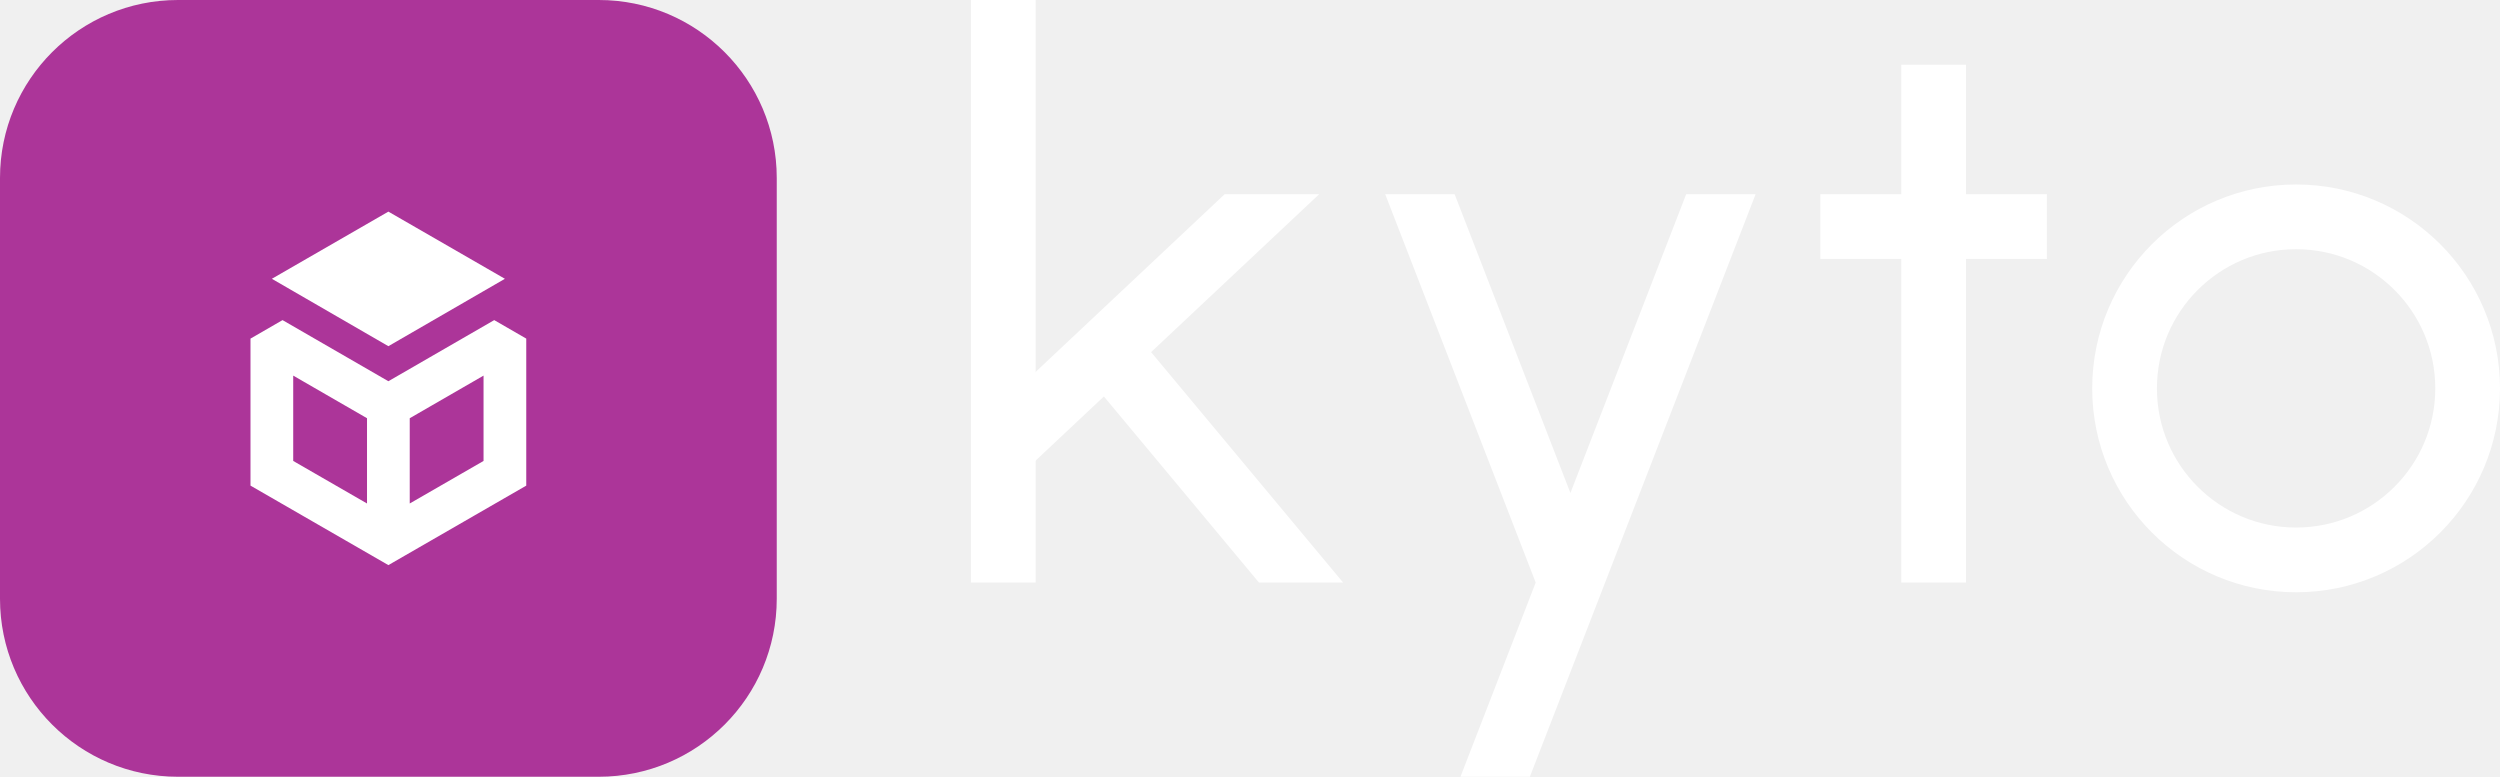
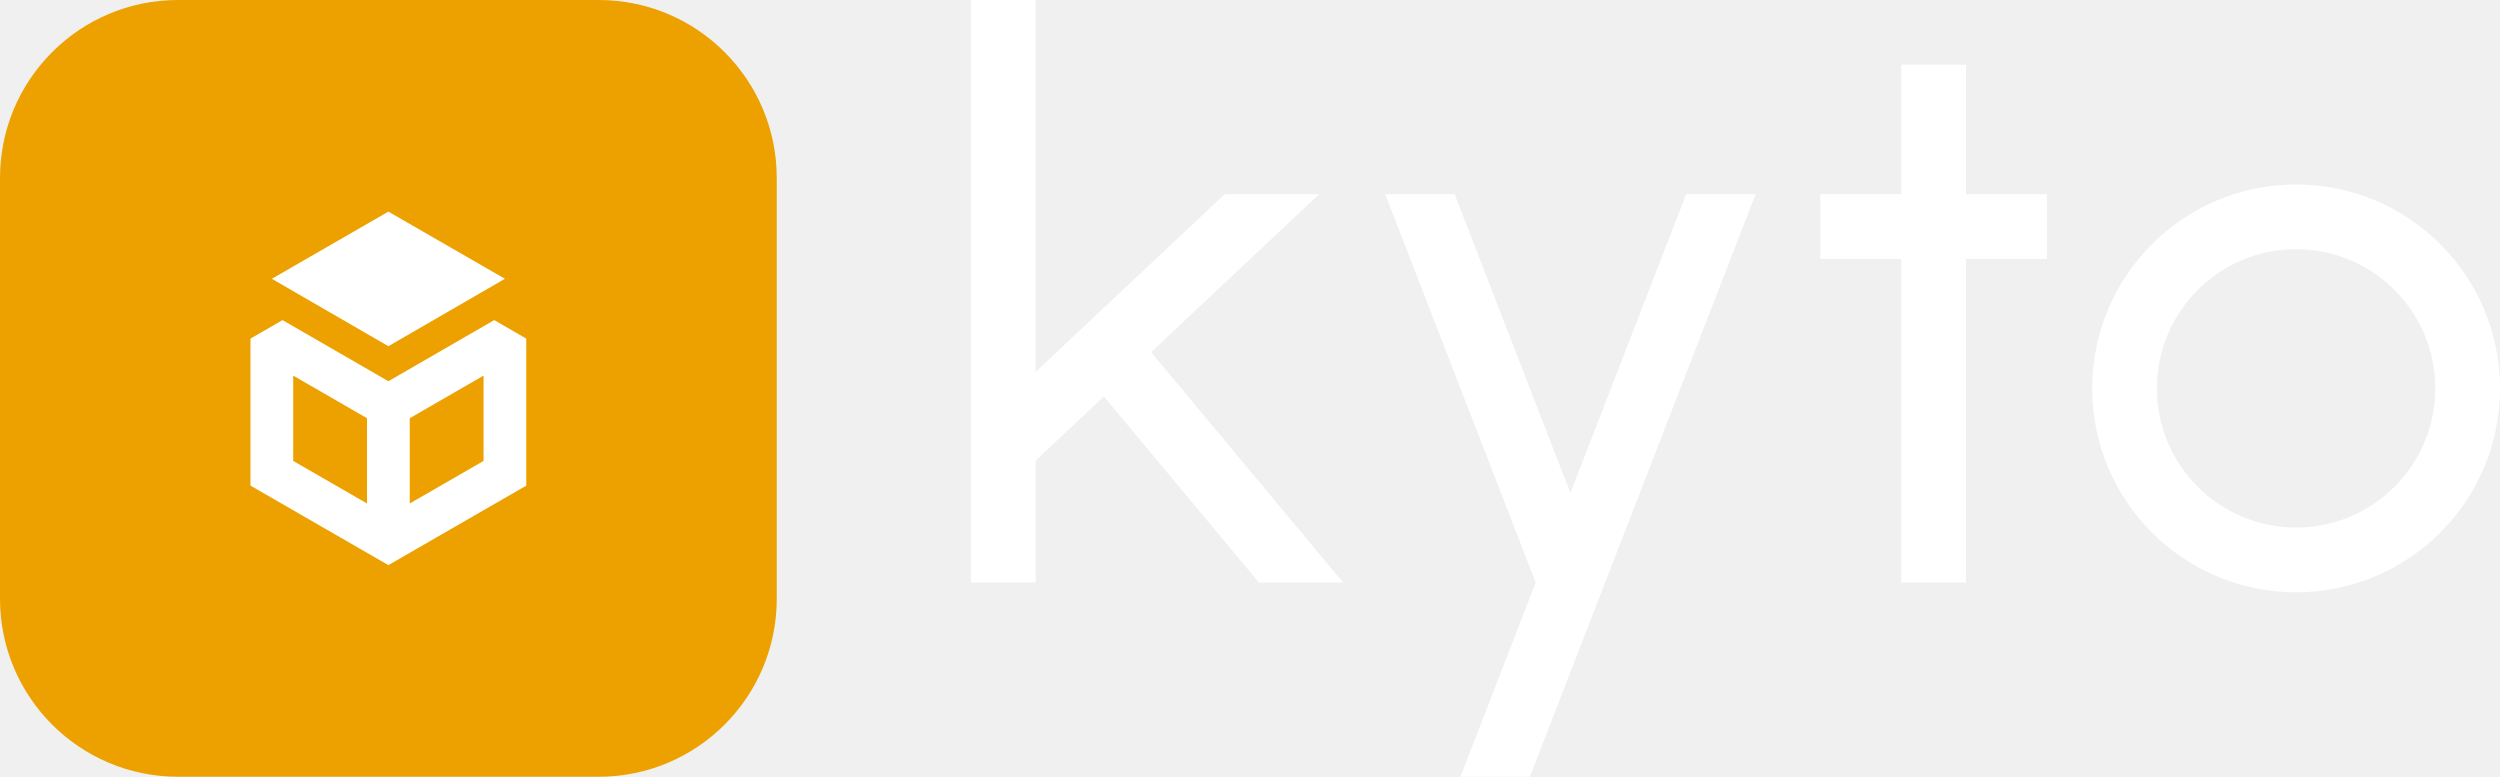
<svg xmlns="http://www.w3.org/2000/svg" width="1235.92" height="384" viewBox="0 4 154.49 48">
  <g transform="translate(0 4)">
-     <rect width="48" height="48" rx="11" fill="#AC3599" />
+     <rect width="48" height="48" rx="11" fill="#EDA100" />
    <g transform="translate(8.16 8.16) scale(0.66)">
      <path d="M24 25.64L13.09 19.34L13.09 31.95L24 38.24L34.91 31.95L34.91 19.34ZM24 25.64L24 38.24" fill="none" stroke="#FFFFFF" stroke-width="4" stroke-miterlimit="1.5" />
      <path d="M24 7.45L34.91 13.74L24 20.05L13.09 13.74Z" fill="#FFFFFF" />
    </g>
  </g>
  <g transform="translate(60 0)">
    <path d="M2 4L2 40M59.49 8L59.49 40M52.49 18L66.49 18M71.29 28A10.6 10.6 0 0 0 92.49 28A10.6 10.6 0 0 0 71.29 28Z" fill="none" stroke="#FFFFFF" stroke-width="4" />
    <path d="M15.68 16L21.52 16L2 34.34L2 28.86ZM5.8 25.6L11 25.6L23 40L17.8 40ZM25.6 16L29.89 16L39.19 40L34.9 40ZM44.2 16L48.49 16L34.54 52L30.25 52Z" fill="#FFFFFF" />
  </g>
</svg>
